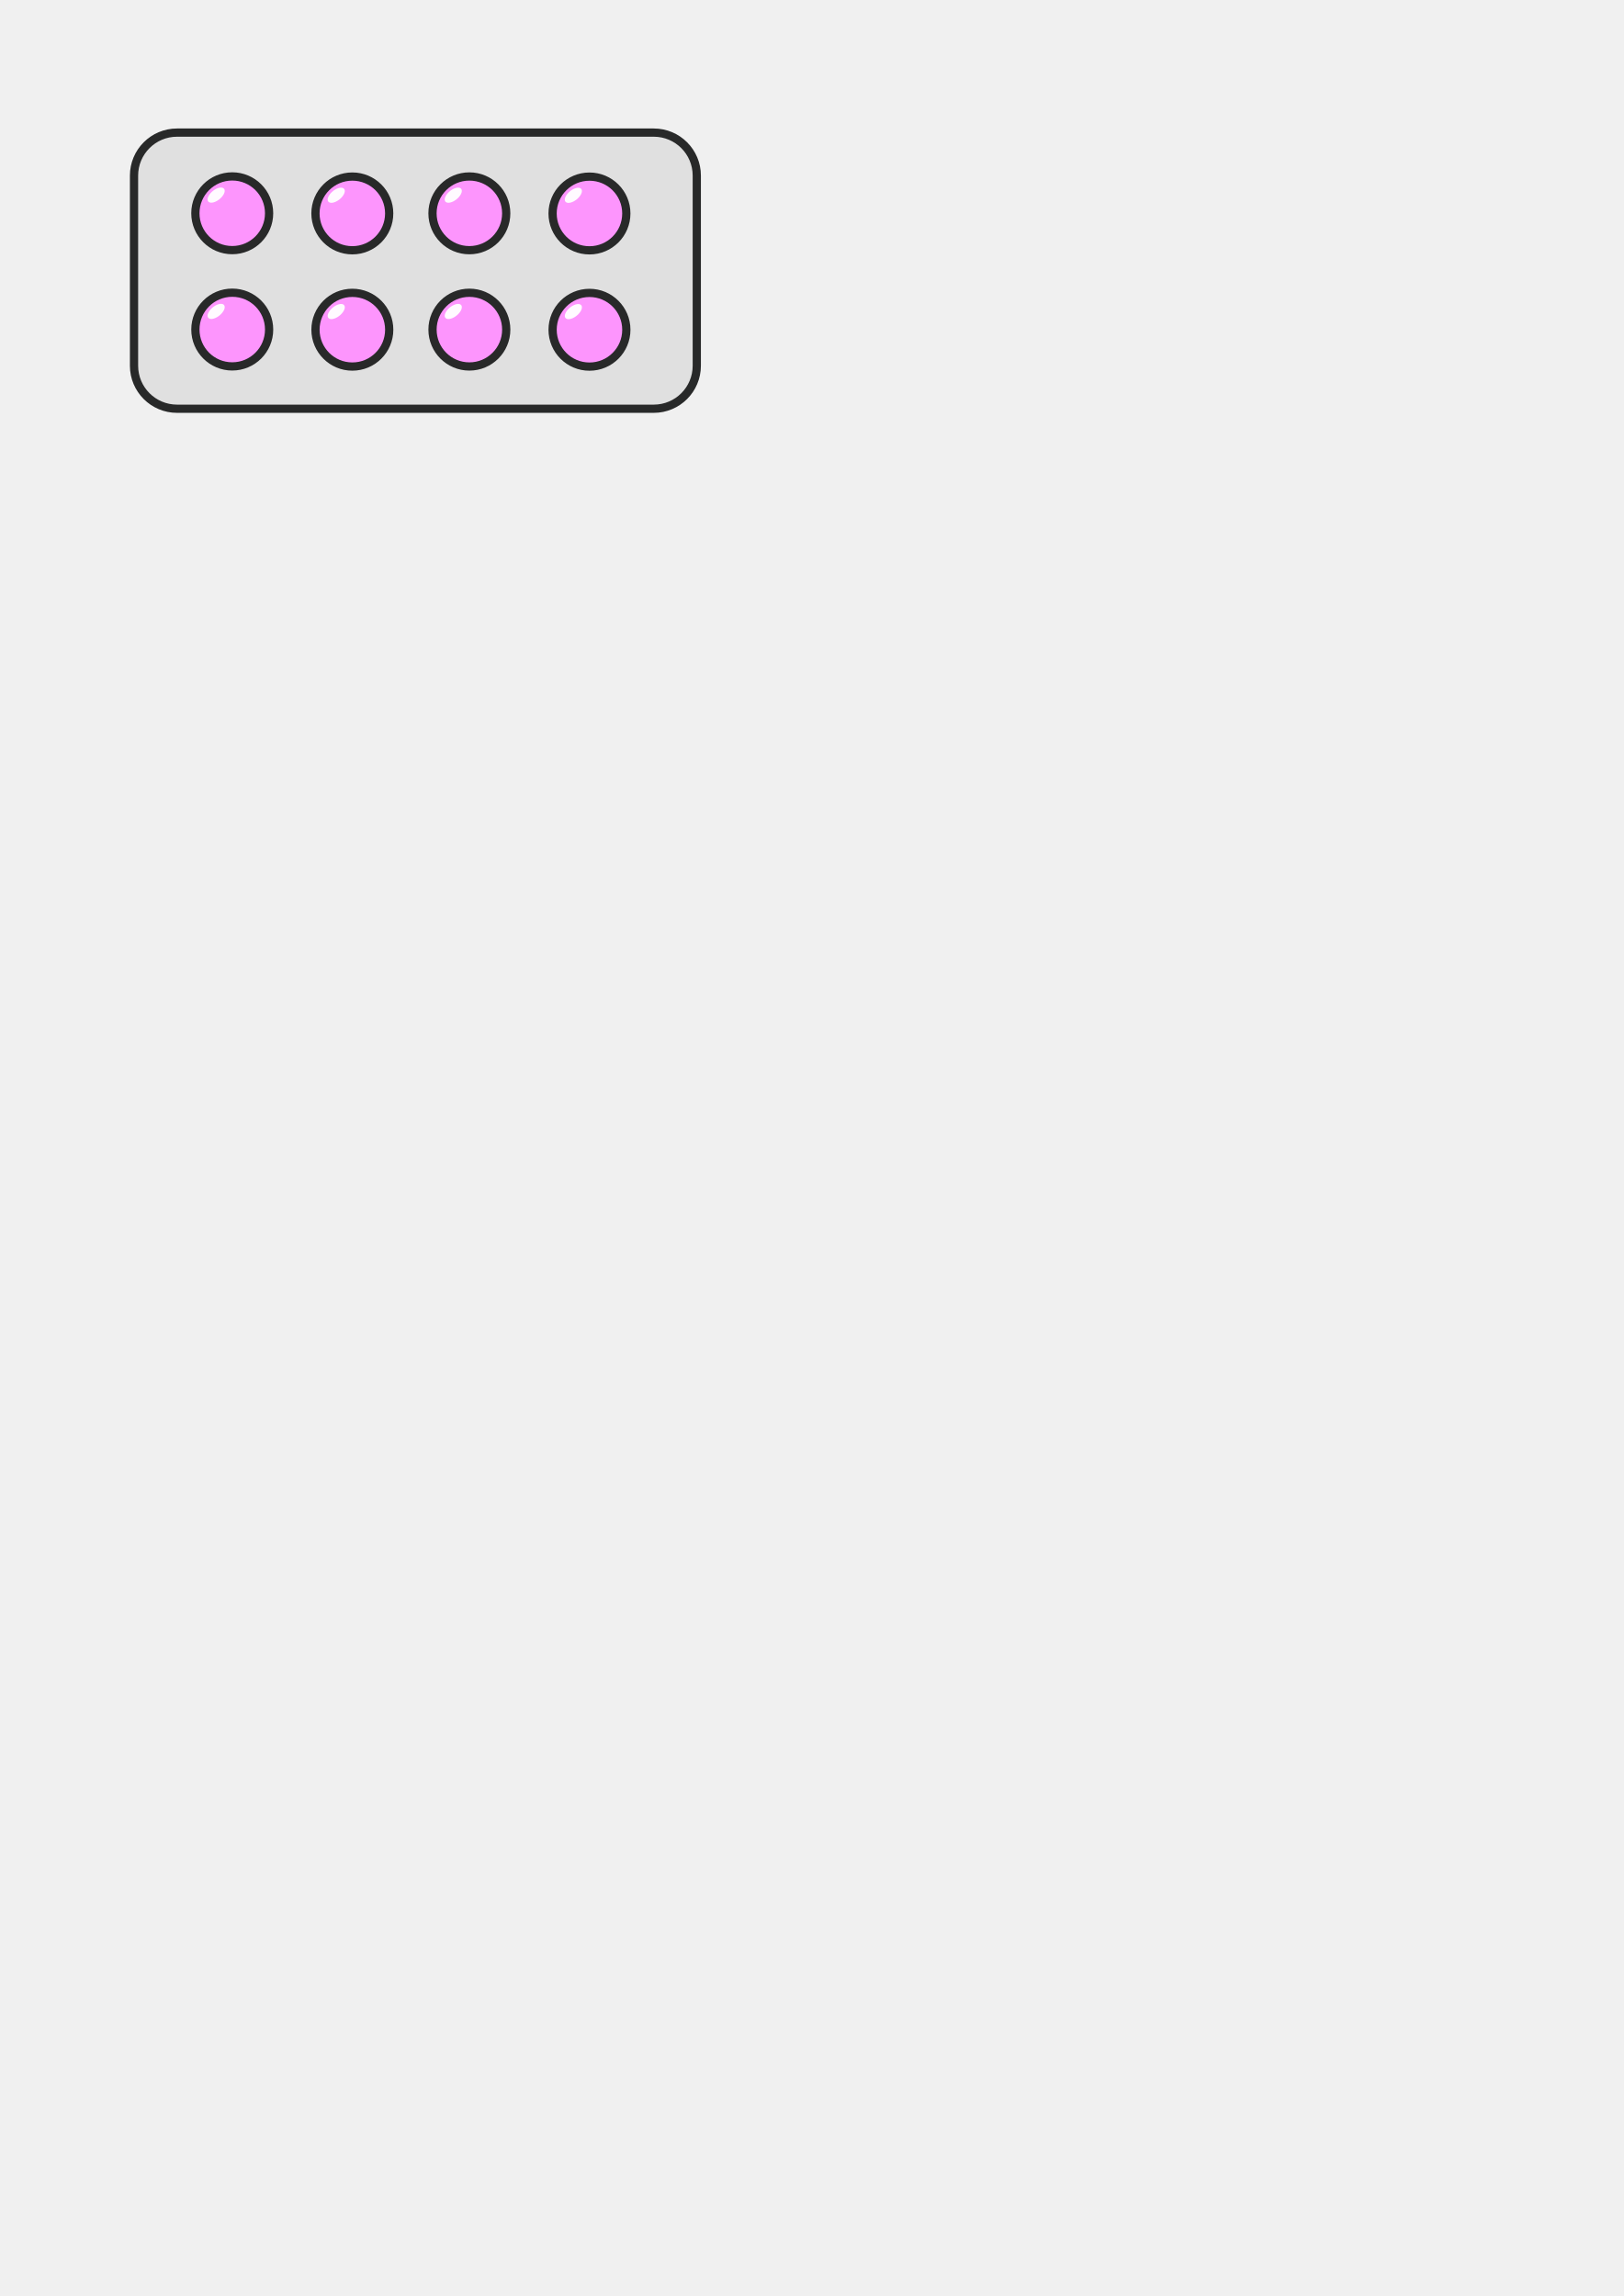
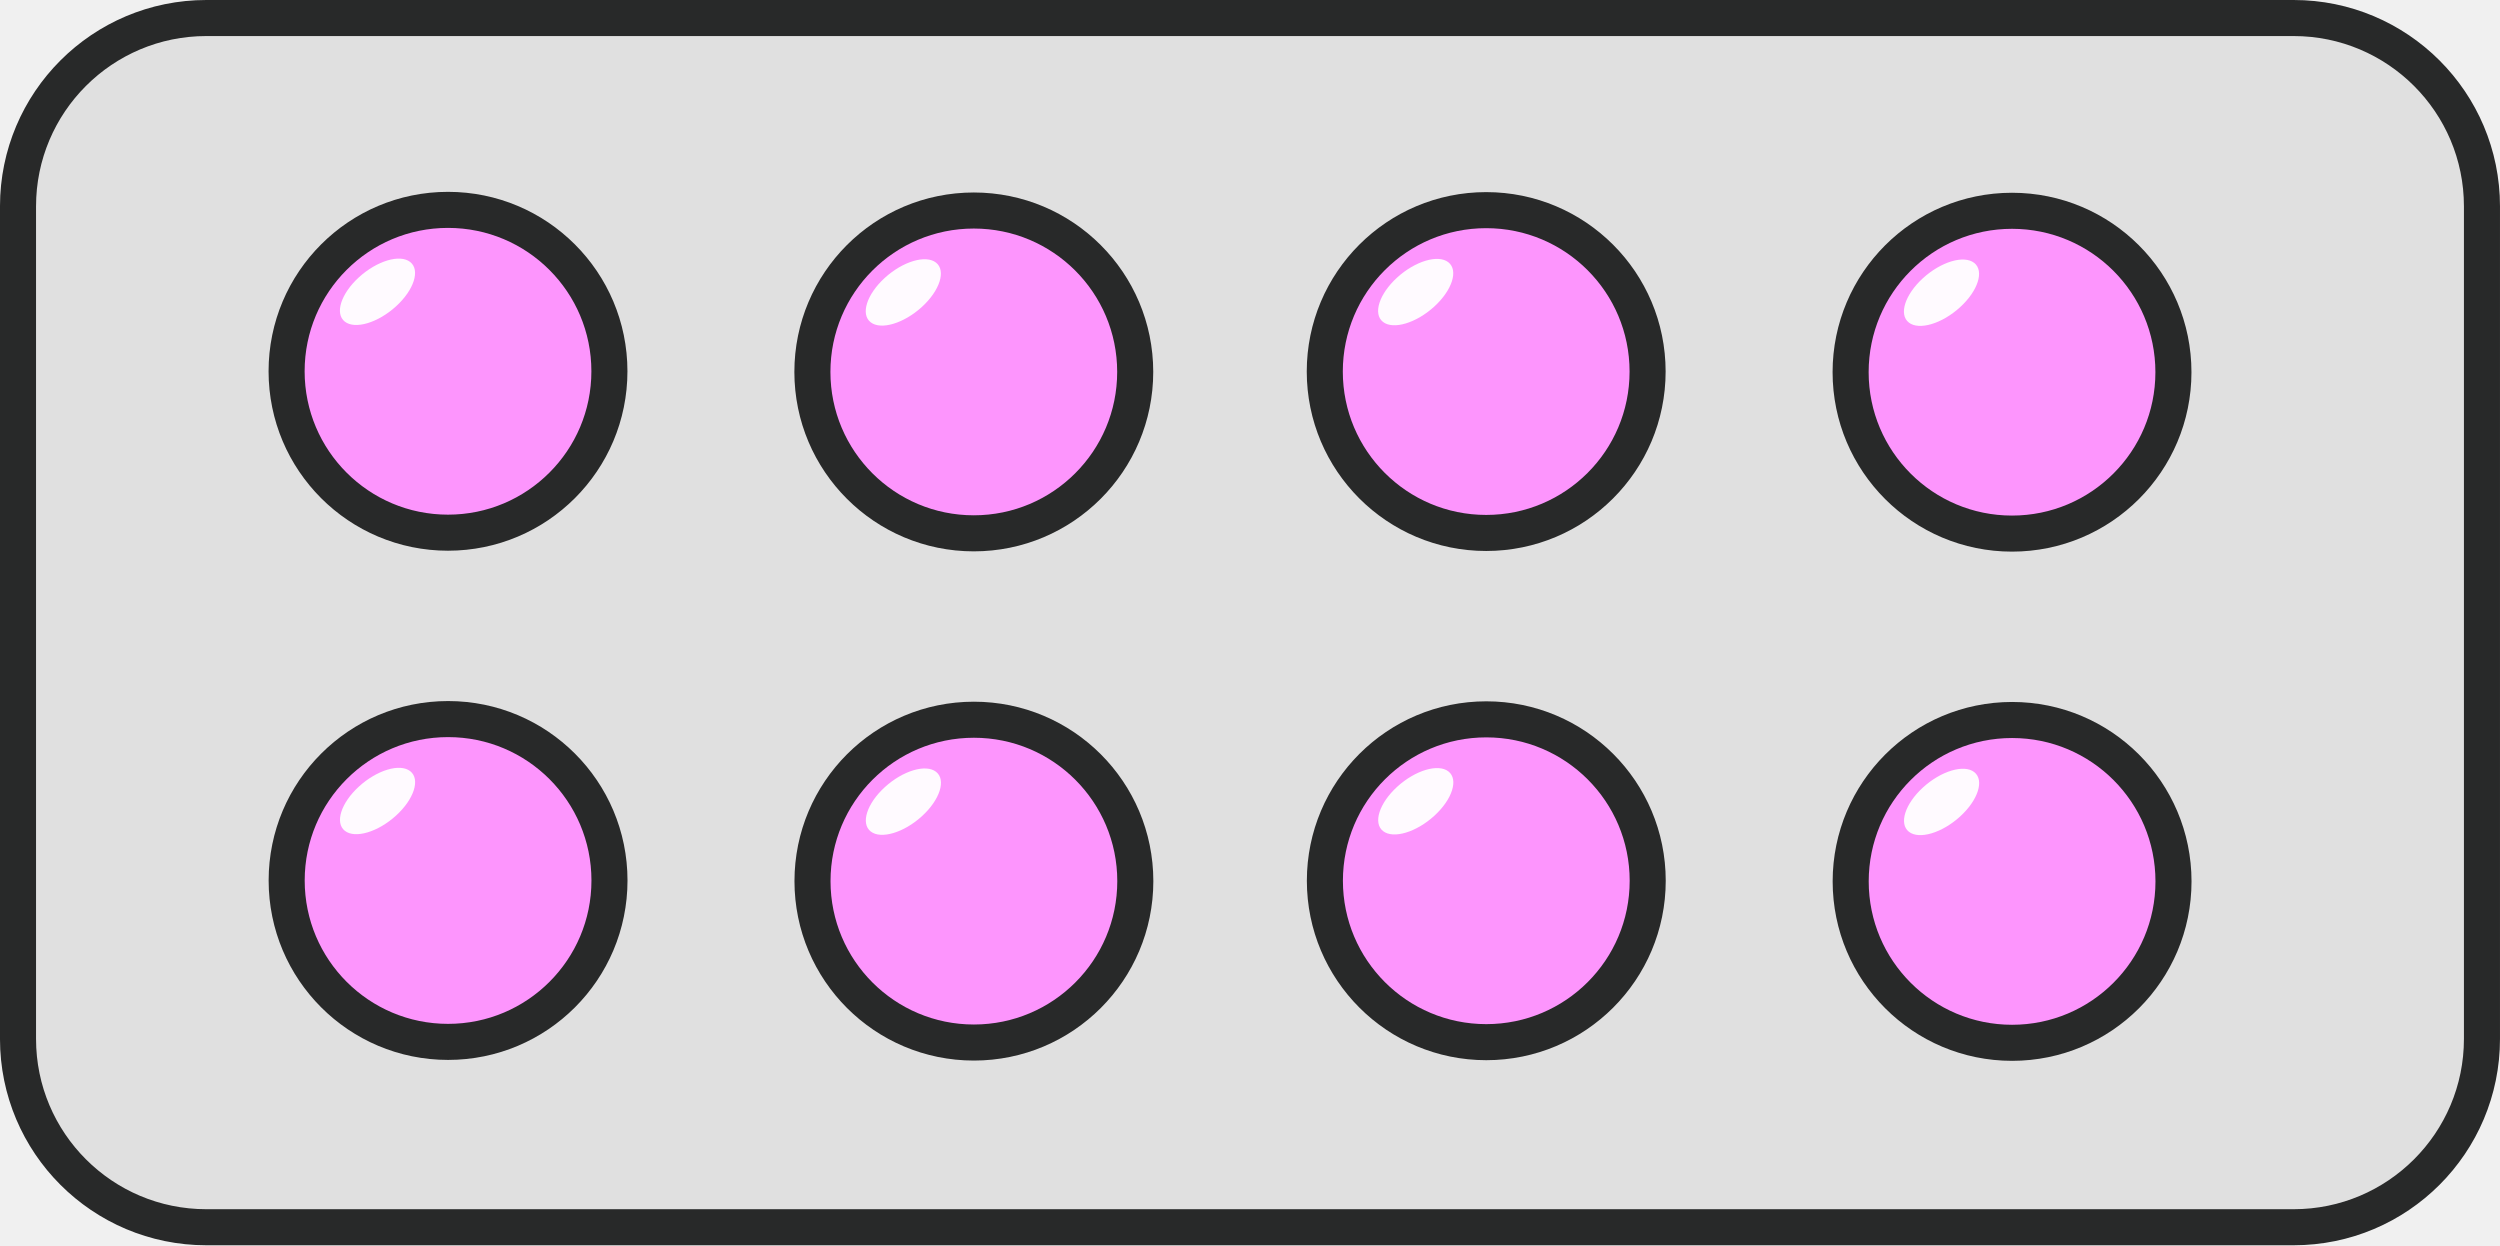
- <svg xmlns="http://www.w3.org/2000/svg" xmlns:xlink="http://www.w3.org/1999/xlink" id="svg898" version="1.1" viewBox="0 0 210 297" height="297mm" width="210mm">
+ <svg xmlns="http://www.w3.org/2000/svg" xmlns:xlink="http://www.w3.org/1999/xlink" id="svg898" version="1.1" viewBox="0 0 73.85 36.785" height="36.785mm" width="73.85mm">
  <defs id="defs892">
    <radialGradient gradientUnits="userSpaceOnUse" gradientTransform="matrix(3.038015,0,0,2.065629,-176.9413,-57.45726)" r="11.386" fy="53.919" fx="86.82" cy="53.919" cx="86.82" id="radialGradient1662" xlink:href="#linearGradient1660-2" />
    <linearGradient id="linearGradient1660-2">
      <stop id="stop1656" offset="0" style="stop-color:#ffc430;stop-opacity:1;" />
      <stop id="stop1658" offset="1" style="stop-color:#ffc430;stop-opacity:0;" />
    </linearGradient>
  </defs>
-   <g id="layer1">
+   <g id="layer1" transform="translate(-16.80156,-16.61959)">
    <g transform="translate(-72.17939,-39.83845)" id="g1636">
      <g transform="translate(12.32304,7.392619)" id="g2081">
        <g id="g3147">
          <rect ry="5.564" y="49.598" x="77.19" height="35.72" width="72.785" id="rect2335-7" style="fill:#e0e0e0;fill-opacity:1;stroke:#282929;stroke-width:1.065;stroke-linecap:round;stroke-linejoin:round" />
          <circle r="4.768" cy="60.033" cx="89.892" id="path2516-8" style="fill:#ff92ff;fill-opacity:0.948;stroke:#282929;stroke-width:1.065;stroke-linecap:round;stroke-linejoin:round;stroke-opacity:1" />
          <ellipse transform="matrix(0.7386004,-0.6741435,0.7868844,0.6171005,0,0)" ry="0.696" rx="1.307" cy="103.22" cx="8.918" id="path2611-68" style="fill:#ffffff;fill-opacity:0.948;stroke:none;stroke-width:1.065;stroke-linecap:round;stroke-linejoin:round" />
          <circle style="fill:#ff92ff;fill-opacity:0.948;stroke:#282929;stroke-width:1.065;stroke-linecap:round;stroke-linejoin:round;stroke-opacity:1" id="path2516-7-8" cx="105.424" cy="60.052" r="4.768" />
          <ellipse style="fill:#ffffff;fill-opacity:0.948;stroke:none;stroke-width:1.065;stroke-linecap:round;stroke-linejoin:round" id="path2611-6-43" cx="18.622" cy="113.851" rx="1.307" ry="0.696" transform="matrix(0.7386004,-0.6741435,0.7868844,0.6171005,0,0)" />
          <circle style="fill:#ff92ff;fill-opacity:0.948;stroke:#282929;stroke-width:1.065;stroke-linecap:round;stroke-linejoin:round;stroke-opacity:1" id="path2516-9-1" cx="120.56" cy="60.041" r="4.768" />
          <ellipse style="fill:#ffffff;fill-opacity:0.948;stroke:none;stroke-width:1.065;stroke-linecap:round;stroke-linejoin:round" id="path2611-3-49" cx="28.1" cy="124.189" rx="1.307" ry="0.696" transform="matrix(0.7386004,-0.6741435,0.7868844,0.6171005,0,0)" />
          <circle r="4.768" cy="60.06" cx="136.093" id="path2516-7-7-2" style="fill:#ff92ff;fill-opacity:0.948;stroke:#282929;stroke-width:1.065;stroke-linecap:round;stroke-linejoin:round;stroke-opacity:1" />
          <ellipse transform="matrix(0.7386004,-0.6741435,0.7868844,0.6171005,0,0)" ry="0.696" rx="1.307" cy="134.82" cx="37.804" id="path2611-6-4-06" style="fill:#ffffff;fill-opacity:0.948;stroke:none;stroke-width:1.065;stroke-linecap:round;stroke-linejoin:round" />
          <circle style="fill:#ff92ff;fill-opacity:0.948;stroke:#282929;stroke-width:1.065;stroke-linecap:round;stroke-linejoin:round;stroke-opacity:1" id="path2516-5-8" cx="89.894" cy="75.075" r="4.768" />
          <ellipse style="fill:#ffffff;fill-opacity:0.948;stroke:none;stroke-width:1.065;stroke-linecap:round;stroke-linejoin:round" id="path2611-2-9" cx="-3.082" cy="114.486" rx="1.307" ry="0.696" transform="matrix(0.7386004,-0.6741435,0.7868844,0.6171005,0,0)" />
          <circle r="4.768" cy="75.094" cx="105.427" id="path2516-7-5-2" style="fill:#ff92ff;fill-opacity:0.948;stroke:#282929;stroke-width:1.065;stroke-linecap:round;stroke-linejoin:round;stroke-opacity:1" />
          <ellipse transform="matrix(0.7386004,-0.6741435,0.7868844,0.6171005,0,0)" ry="0.696" rx="1.307" cy="125.118" cx="6.622" id="path2611-6-47-6" style="fill:#ffffff;fill-opacity:0.948;stroke:none;stroke-width:1.065;stroke-linecap:round;stroke-linejoin:round" />
          <circle r="4.768" cy="75.083" cx="120.563" id="path2516-9-4-6" style="fill:#ff92ff;fill-opacity:0.948;stroke:#282929;stroke-width:1.065;stroke-linecap:round;stroke-linejoin:round;stroke-opacity:1" />
          <ellipse transform="matrix(0.7386004,-0.6741435,0.7868844,0.6171005,0,0)" ry="0.696" rx="1.307" cy="135.455" cx="16.101" id="path2611-3-4-4" style="fill:#ffffff;fill-opacity:0.948;stroke:none;stroke-width:1.065;stroke-linecap:round;stroke-linejoin:round" />
          <circle style="fill:#ff92ff;fill-opacity:0.948;stroke:#282929;stroke-width:1.065;stroke-linecap:round;stroke-linejoin:round;stroke-opacity:1" id="path2516-7-7-3-9" cx="136.095" cy="75.102" r="4.768" />
          <ellipse style="fill:#ffffff;fill-opacity:0.948;stroke:none;stroke-width:1.065;stroke-linecap:round;stroke-linejoin:round" id="path2611-6-4-0-5" cx="25.804" cy="146.087" rx="1.307" ry="0.696" transform="matrix(0.7386004,-0.6741435,0.7868844,0.6171005,0,0)" />
        </g>
      </g>
    </g>
  </g>
</svg>
